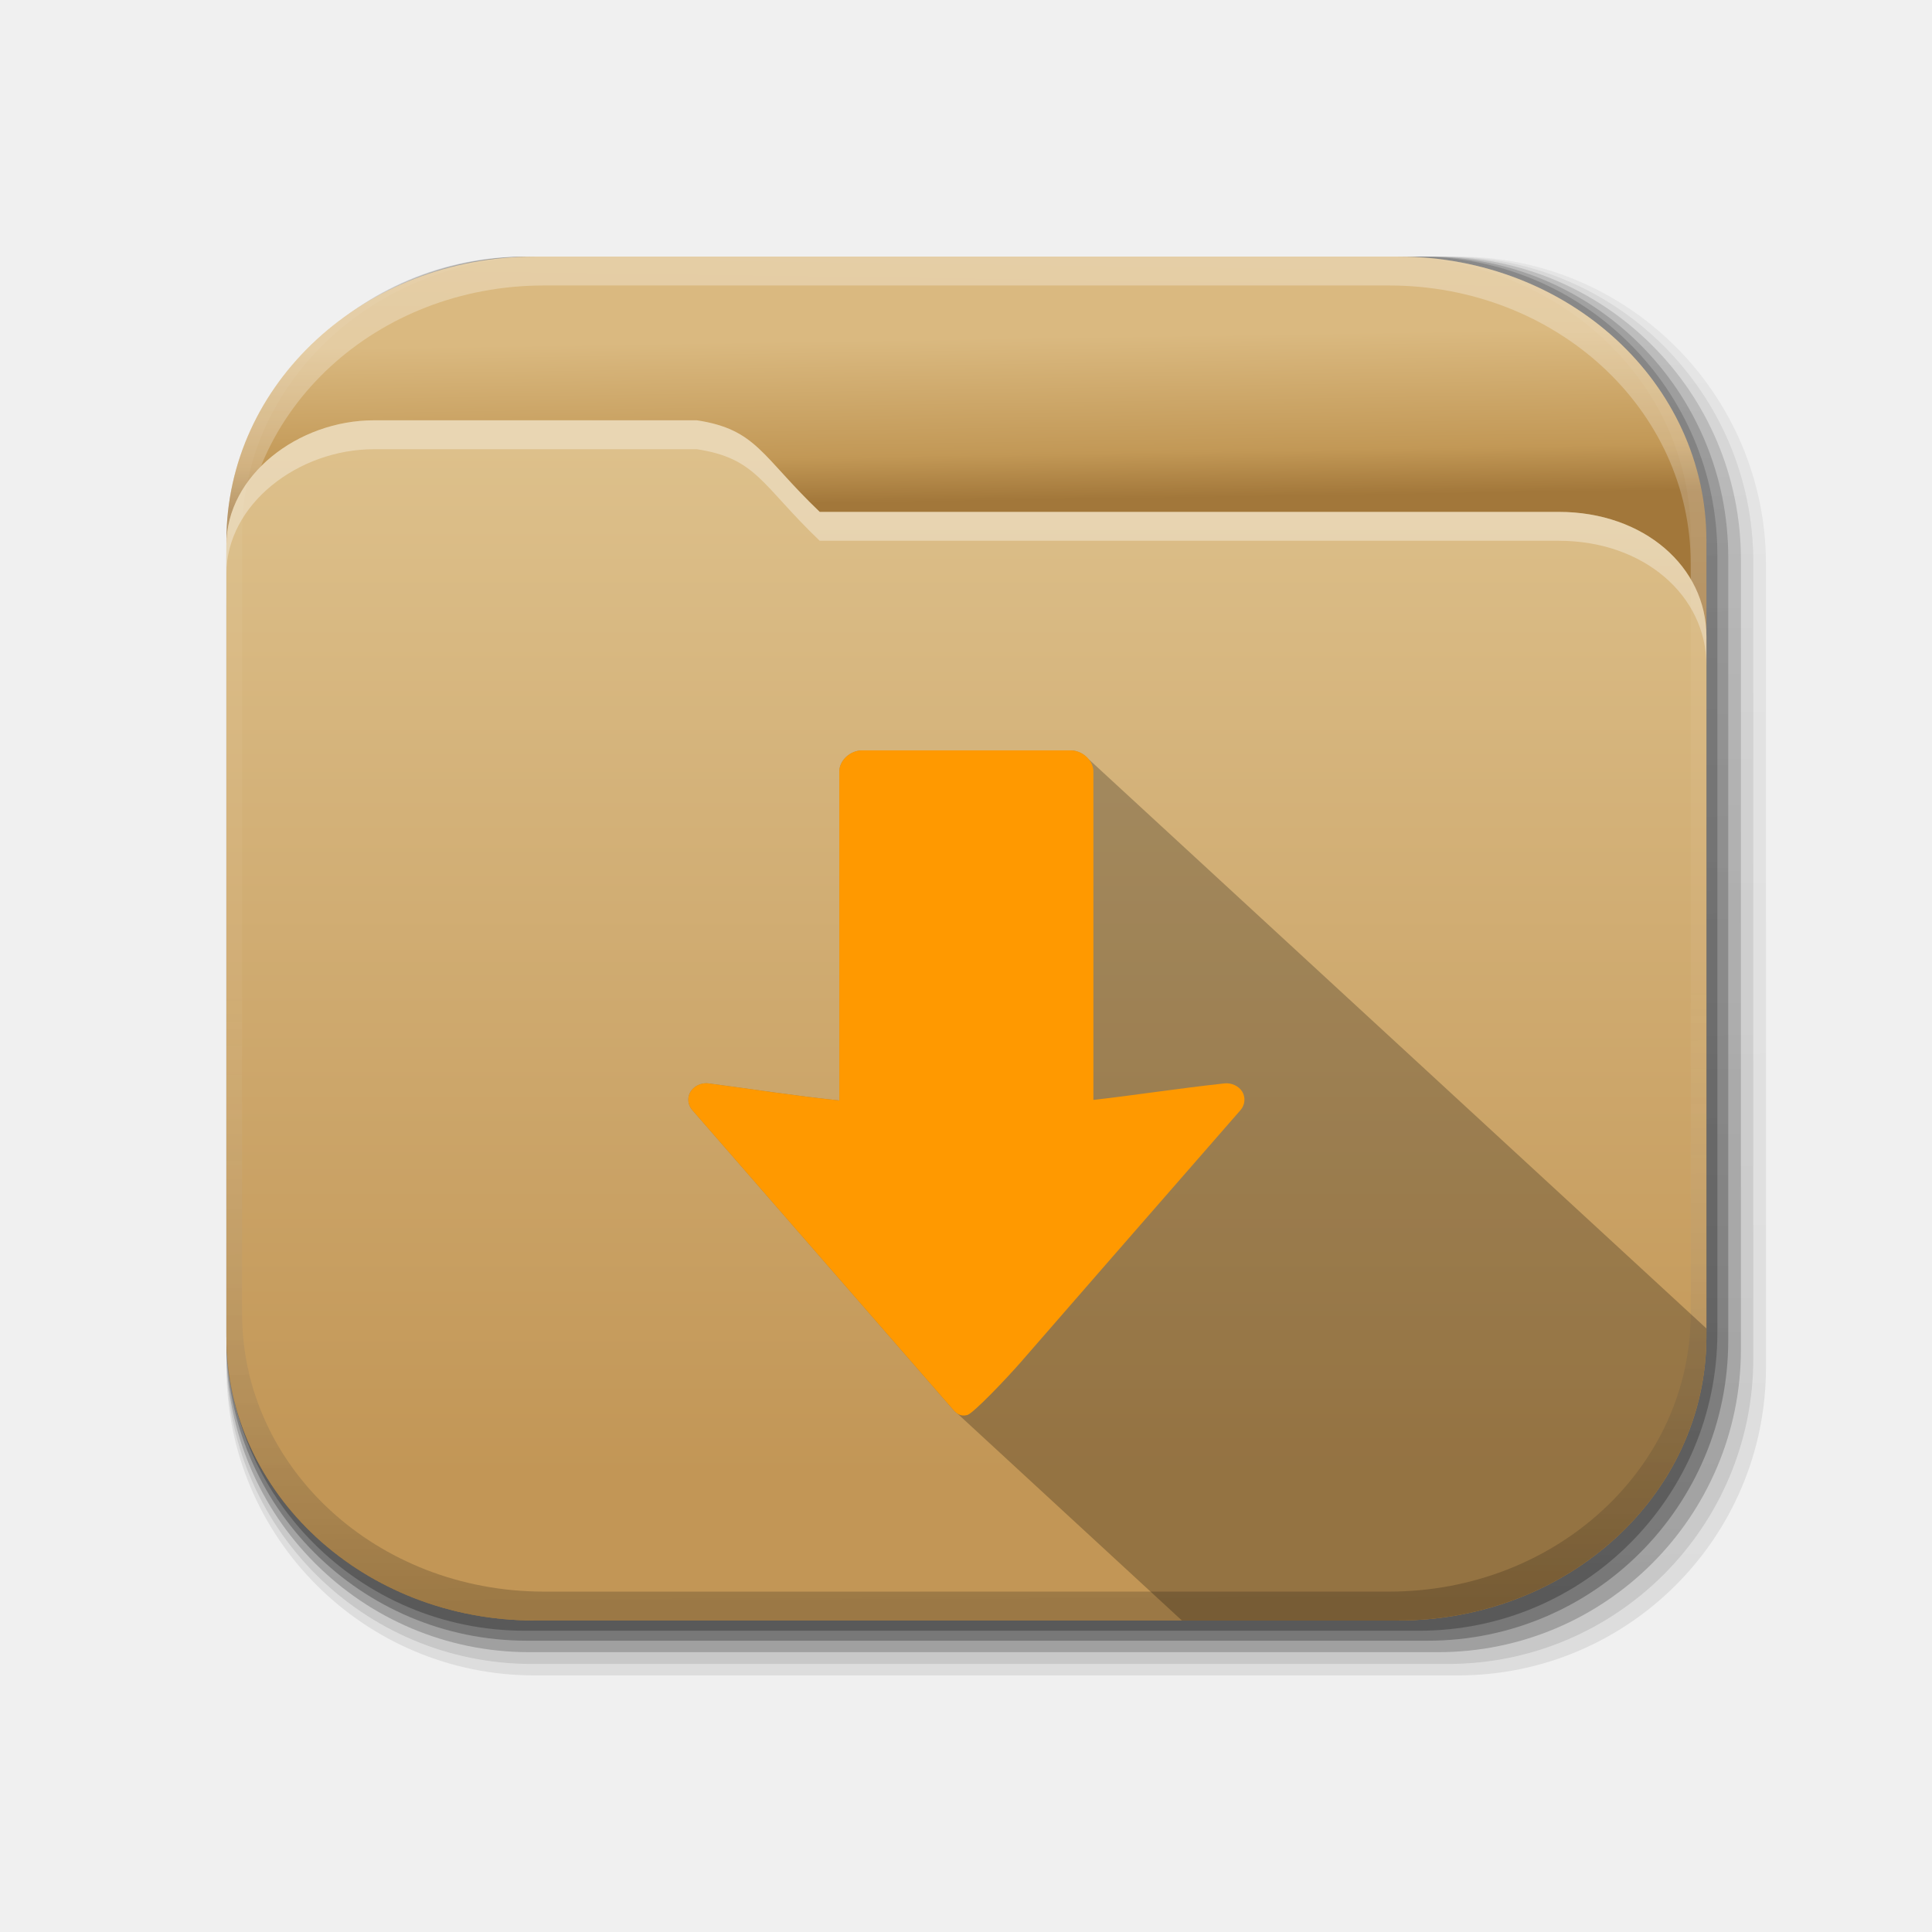
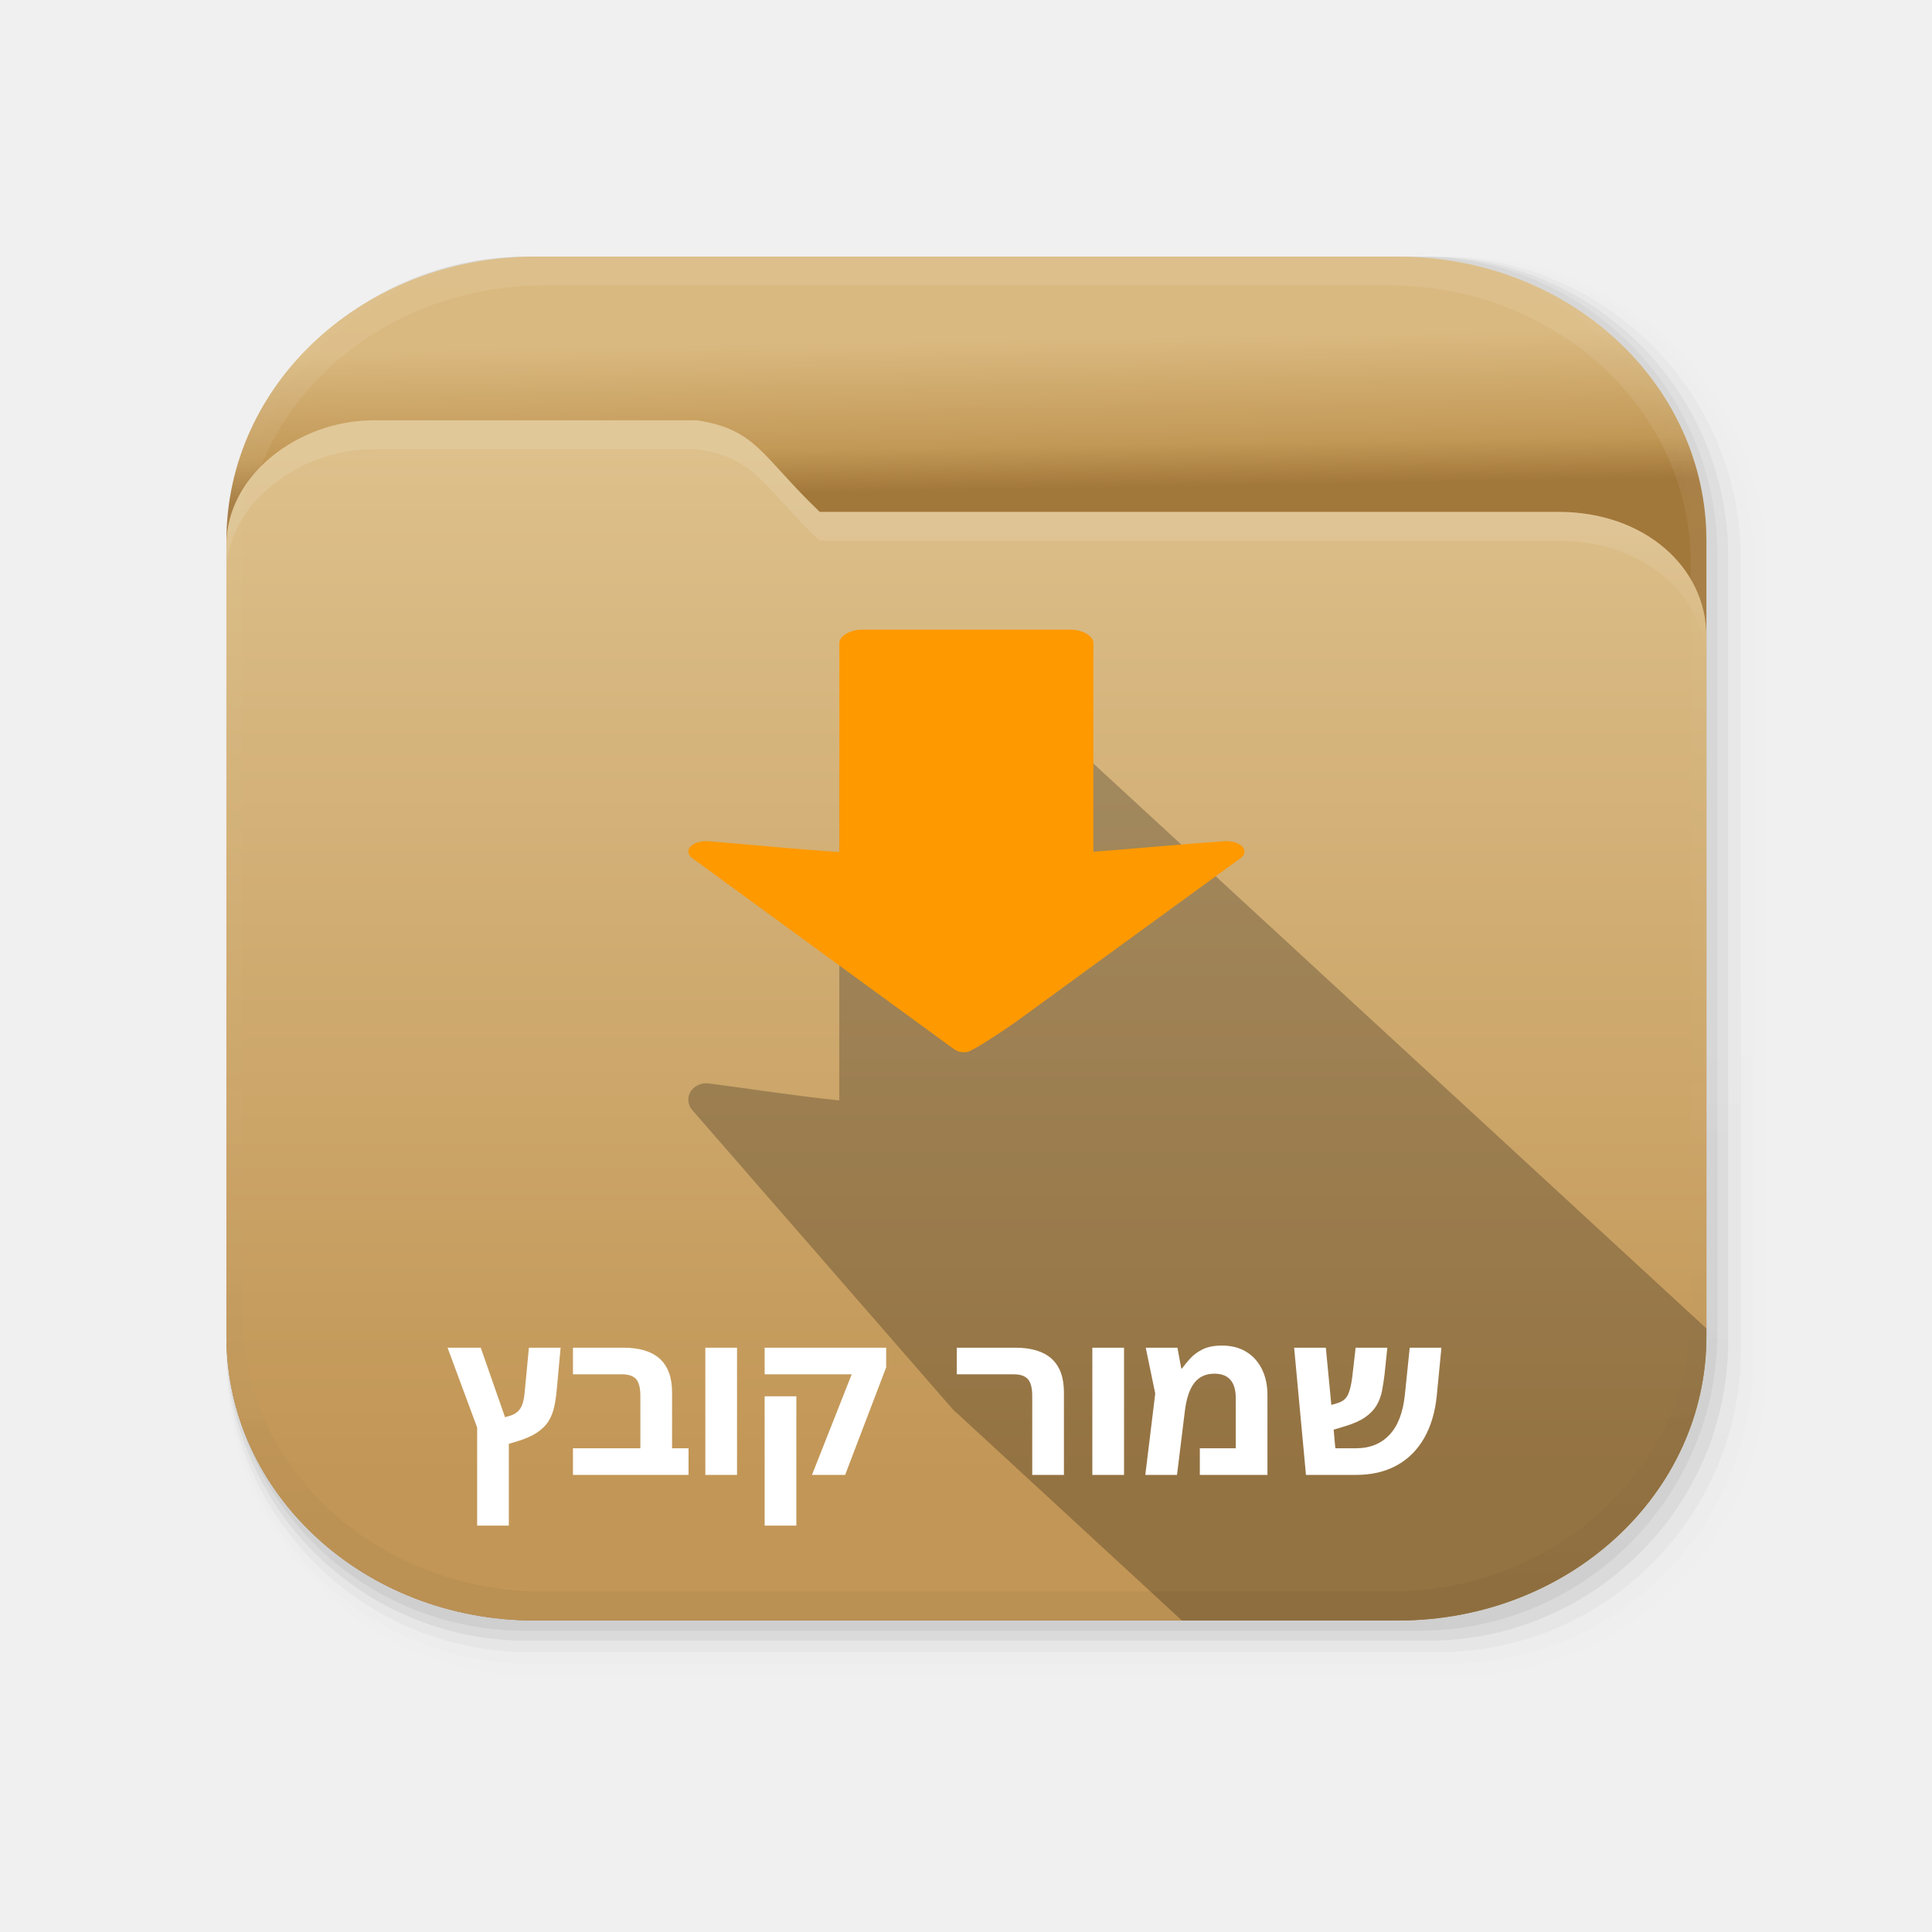
<svg xmlns="http://www.w3.org/2000/svg" style="isolation:isolate" viewBox="0 0 64 64" width="64pt" height="64pt">
  <defs>
-     <clipPath id="_clipPath_XBGoP7Rhw3PDntph6pFSedzjxUt9ENBu">
+     <clipPath id="_clipPath_vnghG0NYml9wVZ3XmYuZTJU3i9rwwfbT">
      <rect width="64" height="64" />
    </clipPath>
  </defs>
-   <g clip-path="url(#_clipPath_XBGoP7Rhw3PDntph6pFSedzjxUt9ENBu)">
-     <g />
-     <g>
-       <defs>
-         <linearGradient id="_lgradient_0" x1="0.373" y1="0.986" x2="0.361" y2="0.004">
-           <stop offset="0%" style="stop-color:#000000" />
-           <stop offset="100%" style="stop-color:rgba(0,0,0,0.588)" />
+   <g clip-path="url(#_clipPath_vnghG0NYml9wVZ3XmYuZTJU3i9rwwfbT)">
+     <clipPath id="_clipPath_LwJdgDM1ltYfbQ7WaNRXHiQoLG9OLRsB">
+       <rect x="0" y="0" width="64" height="64" transform="matrix(1,0,0,1,0,0)" fill="rgb(255,255,255)" />
+     </clipPath>
+     <g clip-path="url(#_clipPath_LwJdgDM1ltYfbQ7WaNRXHiQoLG9OLRsB)">
+       <g>
+         <g>
+           <g style="opacity:0.1;">
+             <g opacity="0.1">
+               <linearGradient id="_lgradient_24" x1="0" y1="0.5" x2="0.013" y2="1.5" gradientTransform="matrix(50.58,0,0,46.62,7.5,8.5)" gradientUnits="userSpaceOnUse">
+                 <stop offset="0.186%" stop-opacity="0.588" style="stop-color:rgb(0,0,0)" />
+                 <stop offset="98.447%" stop-opacity="1" style="stop-color:rgb(0,0,0)" />
+               </linearGradient>
+               <path d=" M 17.616 8.5 L 47.964 8.5 C 53.547 8.5 58.08 13.033 58.08 18.617 L 58.08 45.003 C 58.08 50.587 53.547 55.12 47.964 55.12 L 17.616 55.12 C 12.033 55.12 7.5 50.587 7.5 45.003 L 7.5 18.617 C 7.5 13.033 12.033 8.5 17.616 8.5 Z " fill="url(#_lgradient_24)" />
+             </g>
+           </g>
+           <g style="opacity:0.08;">
+             <g opacity="0.08">
+               <linearGradient id="_lgradient_25" x1="0" y1="0.5" x2="0.013" y2="1.5" gradientTransform="matrix(51,0,0,47,7.5,8.5)" gradientUnits="userSpaceOnUse">
+                 <stop offset="0.186%" stop-opacity="0.588" style="stop-color:rgb(0,0,0)" />
+                 <stop offset="98.447%" stop-opacity="1" style="stop-color:rgb(0,0,0)" />
+               </linearGradient>
+               <path d=" M 17.7 8.5 L 48.3 8.5 C 53.93 8.5 58.5 13.07 58.5 18.7 L 58.5 45.3 C 58.5 50.93 53.93 55.5 48.3 55.5 L 17.7 55.5 C 12.07 55.5 7.5 50.93 7.5 45.3 L 7.5 18.7 C 7.5 13.07 12.07 8.5 17.7 8.5 Z " fill="url(#_lgradient_25)" />
+             </g>
+           </g>
+           <g style="opacity:0.2;">
+             <g opacity="0.2">
+               <linearGradient id="_lgradient_26" x1="0" y1="0.5" x2="0.013" y2="1.5" gradientTransform="matrix(50.17,0,0,46.23,7.5,8.5)" gradientUnits="userSpaceOnUse">
+                 <stop offset="0.186%" stop-opacity="0.588" style="stop-color:rgb(0,0,0)" />
+                 <stop offset="98.447%" stop-opacity="1" style="stop-color:rgb(0,0,0)" />
+               </linearGradient>
+               <path d=" M 17.534 8.5 L 47.636 8.5 C 53.174 8.5 57.67 12.996 57.67 18.533 L 57.67 44.697 C 57.67 50.234 53.174 54.73 47.636 54.73 L 17.534 54.73 C 11.996 54.73 7.5 50.234 7.5 44.697 L 7.5 18.533 C 7.5 12.996 11.996 8.5 17.534 8.5 Z " fill="url(#_lgradient_26)" />
+             </g>
+           </g>
+           <g style="opacity:0.25;">
+             <g opacity="0.25">
+               <linearGradient id="_lgradient_27" x1="0" y1="0.5" x2="0.013" y2="1.5" gradientTransform="matrix(49.75,0,0,45.85,7.5,8.5)" gradientUnits="userSpaceOnUse">
+                 <stop offset="0.186%" stop-opacity="0.588" style="stop-color:rgb(0,0,0)" />
+                 <stop offset="98.447%" stop-opacity="1" style="stop-color:rgb(0,0,0)" />
+               </linearGradient>
+               <path d=" M 17.45 8.5 L 47.3 8.5 C 52.792 8.5 57.25 12.959 57.25 18.45 L 57.25 44.4 C 57.25 49.891 52.792 54.35 47.3 54.35 L 17.45 54.35 C 11.958 54.35 7.5 49.891 7.5 44.4 L 7.5 18.45 C 7.5 12.959 11.958 8.5 17.45 8.5 Z " fill="url(#_lgradient_27)" />
+             </g>
+           </g>
+           <g style="opacity:0.25;">
+             <g opacity="0.25">
+               <linearGradient id="_lgradient_28" x1="0" y1="0.5" x2="0.013" y2="1.5" gradientTransform="matrix(49.39,0,0,45.52,7.5,8.5)" gradientUnits="userSpaceOnUse">
+                 <stop offset="0.186%" stop-opacity="0.588" style="stop-color:rgb(0,0,0)" />
+                 <stop offset="98.447%" stop-opacity="1" style="stop-color:rgb(0,0,0)" />
+               </linearGradient>
+               <path d=" M 17.378 8.5 L 47.012 8.5 C 52.464 8.5 56.89 12.926 56.89 18.379 L 56.89 44.141 C 56.89 49.594 52.464 54.02 47.012 54.02 L 17.378 54.02 C 11.926 54.02 7.5 49.594 7.5 44.141 L 7.5 18.379 C 7.5 12.926 11.926 8.5 17.378 8.5 Z " fill="url(#_lgradient_28)" />
+             </g>
+           </g>
+         </g>
+         <linearGradient id="_lgradient_29" x1="1.295" y1="0.048" x2="1.297" y2="0.158" gradientTransform="matrix(49.027,0,0,45.181,7.5,8.5)" gradientUnits="userSpaceOnUse">
+           <stop offset="0%" stop-opacity="1" style="stop-color:rgb(218,185,128)" />
+           <stop offset="71.692%" stop-opacity="1" style="stop-color:rgb(194,152,86)" />
+           <stop offset="100%" stop-opacity="1" style="stop-color:rgb(162,119,58)" />
        </linearGradient>
-         <linearGradient id="_lgradient_1" x1="0.373" y1="0.986" x2="0.361" y2="0.004">
-           <stop offset="0%" style="stop-color:#000000" />
-           <stop offset="100%" style="stop-color:rgba(0,0,0,0.588)" />
+         <path d=" M 17.715 8.5 C 12.056 8.5 7.5 12.699 7.5 17.914 L 7.5 20.121 L 7.5 44.268 C 7.5 49.482 12.056 53.681 17.715 53.681 L 46.312 53.681 C 51.97 53.681 56.527 49.482 56.527 44.268 L 56.527 20.121 L 56.527 17.914 C 56.527 12.699 51.97 8.5 46.312 8.5 L 17.715 8.5 Z " fill="url(#_lgradient_29)" />
+         <g style="opacity:0.3;">
+           <g opacity="0.3">
+             <linearGradient id="_lgradient_30" x1="0.466" y1="0.003" x2="0.456" y2="0.613" gradientTransform="matrix(49.027,0,0,45.181,7.5,8.5)" gradientUnits="userSpaceOnUse">
+               <stop offset="0%" stop-opacity="1" style="stop-color:rgb(255,255,255)" />
+               <stop offset="100%" stop-opacity="0" style="stop-color:rgb(255,255,255)" />
+             </linearGradient>
+             <path d=" M 17.712 8.5 C 12.053 8.5 7.5 12.696 7.5 17.911 L 7.5 44.268 C 7.5 49.482 12.053 53.681 17.712 53.681 L 18.017 53.681 C 12.478 53.681 8.019 49.572 8.019 44.468 L 8.019 18.671 C 8.019 13.566 12.478 9.457 18.017 9.457 L 46.01 9.457 C 51.548 9.457 56.007 13.566 56.007 18.671 L 56.007 44.468 C 56.007 49.572 51.548 53.681 46.01 53.681 L 46.312 53.681 C 51.97 53.681 56.527 49.482 56.527 44.268 L 56.527 17.911 C 56.527 12.696 51.97 8.5 46.312 8.5 L 17.712 8.5 L 17.712 8.5 Z " fill="url(#_lgradient_30)" />
+           </g>
+         </g>
+         <linearGradient id="_lgradient_31" x1="1.571" y1="0.877" x2="1.571" y2="0.026" gradientTransform="matrix(49.027,0,0,39.758,7.5,13.923)" gradientUnits="userSpaceOnUse">
+           <stop offset="0%" stop-opacity="1" style="stop-color:rgb(194,150,86)" />
+           <stop offset="100%" stop-opacity="1" style="stop-color:rgb(221,192,139)" />
        </linearGradient>
-       </defs>
-       <g style="mix-blend-mode:normal;" opacity="0.1">
-         <path d="M 17.616 8.5 L 47.964 8.5 C 53.547 8.5 58.08 13.033 58.08 18.617 L 58.08 45.003 C 58.08 50.587 53.547 55.12 47.964 55.12 L 17.616 55.12 C 12.033 55.12 7.5 50.587 7.5 45.003 L 7.5 18.617 C 7.5 13.033 12.033 8.5 17.616 8.5 Z" style="stroke:none;fill:url(#_lgradient_1);stroke-miterlimit:10;" />
-       </g>
-       <defs>
-         <linearGradient id="_lgradient_2" x1="0.373" y1="0.986" x2="0.361" y2="0.004">
-           <stop offset="0%" style="stop-color:#000000" />
-           <stop offset="100%" style="stop-color:rgba(0,0,0,0.588)" />
+         <path d=" M 12.388 13.923 C 9.874 13.923 7.5 15.75 7.5 18.048 L 7.5 29.14 L 7.5 31.144 L 7.5 40.352 L 7.5 44.268 C 7.5 49.482 12.056 53.681 17.715 53.681 L 46.312 53.681 C 51.97 53.681 56.527 49.482 56.527 44.268 L 56.527 40.352 L 56.527 31.144 L 56.527 29.14 L 56.527 21.082 C 56.527 18.783 54.464 16.957 51.638 16.957 L 27.154 16.957 C 25.22 15.107 25.066 14.226 23.084 13.923 L 12.388 13.923 Z " fill="url(#_lgradient_31)" />
+         <g style="opacity:0.2;">
+           <g opacity="0.2">
+             <linearGradient id="_lgradient_32" x1="0.45" y1="0.987" x2="0.448" y2="0.574" gradientTransform="matrix(49.027,0,0,45.181,7.5,8.5)" gradientUnits="userSpaceOnUse">
+               <stop offset="0%" stop-opacity="1" style="stop-color:rgb(0,0,0)" />
+               <stop offset="100%" stop-opacity="0.2" style="stop-color:rgb(255,255,255)" />
+             </linearGradient>
+             <path d=" M 17.712 53.681 C 12.053 53.681 7.5 49.485 7.5 44.27 L 7.5 17.914 C 7.5 12.699 12.053 8.5 17.712 8.5 L 18.017 8.5 C 12.478 8.5 8.019 12.609 8.019 17.713 L 8.019 43.511 C 8.019 48.615 12.478 52.724 18.017 52.724 L 46.01 52.724 C 51.548 52.724 56.007 48.615 56.007 43.511 L 56.007 17.713 C 56.007 12.609 51.548 8.5 46.01 8.5 L 46.312 8.5 C 51.97 8.5 56.527 12.699 56.527 17.914 L 56.527 44.27 C 56.527 49.485 51.97 53.681 46.312 53.681 L 17.712 53.681 L 17.712 53.681 Z " fill="url(#_lgradient_32)" />
+           </g>
+         </g>
+         <clipPath id="_clipPath_FILtKsEldx32vKBLXHdDUELsaMH6IYsP">
+           <path d=" M 664.877 119.55 L 1073.883 119.55 C 1091.267 119.55 1105.38 133.663 1105.38 151.047 L 1105.38 441.163 C 1105.38 458.547 1091.267 472.66 1073.883 472.66 L 664.877 472.66 C 647.493 472.66 633.38 458.547 633.38 441.163 L 633.38 151.047 C 633.38 133.663 647.493 119.55 664.877 119.55 Z " fill="rgb(255,255,255)" />
+         </clipPath>
+         <g clip-path="url(#_clipPath_FILtKsEldx32vKBLXHdDUELsaMH6IYsP)">
+           <g>
+             <g style="opacity:0.15;" filter="url(#3uyy2ZWraOs0PZo2xuqbYrNWN09zrzqF)">
+               <g opacity="0.15">
+                 <linearGradient id="_lgradient_33" x1="0.5" y1="0.007" x2="0.5" y2="1" gradientTransform="matrix(7.48,0,0,6.838,598.734,30.303)" gradientUnits="userSpaceOnUse">
+                   <stop offset="0%" stop-opacity="1" style="stop-color:rgb(255,255,255)" />
+                   <stop offset="100%" stop-opacity="0" style="stop-color:rgb(255,255,255)" />
+                 </linearGradient>
+                 <path d=" M 599.277 30.303 C 598.993 30.304 598.735 30.604 598.734 30.934 L 598.734 36.51 C 598.735 36.841 598.993 37.141 599.277 37.141 L 605.672 37.141 C 605.956 37.141 606.214 36.841 606.214 36.51 L 606.214 30.934 C 606.214 30.604 605.956 30.304 605.672 30.303 L 599.277 30.303 Z " fill="url(#_lgradient_33)" />
+               </g>
+             </g>
+             <defs>
+               <filter id="3uyy2ZWraOs0PZo2xuqbYrNWN09zrzqF" x="-200%" y="-200%" width="400%" height="400%" filterUnits="objectBoundingBox" color-interpolation-filters="sRGB">
+                 <feGaussianBlur stdDeviation="0.953" />
+               </filter>
+             </defs>
+           </g>
+         </g>
+         <g style="opacity:0.35;">
+           <g opacity="0.35">
+             <linearGradient id="_lgradient_34" x1="0.156" y1="0.428" x2="0.156" y2="0.946" gradientTransform="matrix(49.027,0,0,8.116,7.5,13.923)" gradientUnits="userSpaceOnUse">
+               <stop offset="0%" stop-opacity="1" style="stop-color:rgb(255,255,255)" />
+               <stop offset="100%" stop-opacity="0" style="stop-color:rgb(255,255,255)" />
+             </linearGradient>
+             <path d=" M 12.388 13.923 C 9.874 13.923 7.5 15.75 7.5 18.048 L 7.5 19.006 C 7.5 16.707 9.874 14.881 12.388 14.881 L 23.084 14.881 C 25.066 15.183 25.22 16.064 27.154 17.914 L 51.638 17.914 C 54.464 17.914 56.527 19.74 56.527 22.039 L 56.527 21.082 C 56.527 18.783 54.464 16.957 51.638 16.957 L 27.154 16.957 C 25.22 15.107 25.066 14.226 23.084 13.923 L 12.388 13.923 Z " fill="url(#_lgradient_34)" />
+           </g>
+         </g>
+         <linearGradient id="_lgradient_35" x1="1.571" y1="0.862" x2="1.571" y2="-0.086" gradientTransform="matrix(472,0,0,372.25,588,119.75)" gradientUnits="userSpaceOnUse">
+           <stop offset="0%" stop-opacity="1" style="stop-color:rgb(194,150,86)" />
+           <stop offset="100%" stop-opacity="1" style="stop-color:rgb(221,192,139)" />
        </linearGradient>
-         <linearGradient id="_lgradient_3" x1="0.373" y1="0.986" x2="0.361" y2="0.004">
-           <stop offset="0%" style="stop-color:#000000" />
-           <stop offset="100%" style="stop-color:rgba(0,0,0,0.588)" />
-         </linearGradient>
-       </defs>
-       <g style="mix-blend-mode:normal;" opacity="0.08">
-         <path d="M 17.7 8.5 L 48.3 8.5 C 53.93 8.5 58.5 13.07 58.5 18.7 L 58.5 45.3 C 58.5 50.93 53.93 55.5 48.3 55.5 L 17.7 55.5 C 12.07 55.5 7.5 50.93 7.5 45.3 L 7.5 18.7 C 7.5 13.07 12.07 8.5 17.7 8.5 Z" style="stroke:none;fill:url(#_lgradient_3);stroke-miterlimit:10;" />
-       </g>
-       <defs>
-         <linearGradient id="_lgradient_4" x1="0.373" y1="0.986" x2="0.361" y2="0.004">
-           <stop offset="0%" style="stop-color:#000000" />
-           <stop offset="100%" style="stop-color:rgba(0,0,0,0.588)" />
-         </linearGradient>
-         <linearGradient id="_lgradient_5" x1="0.373" y1="0.986" x2="0.361" y2="0.004">
-           <stop offset="0%" style="stop-color:#000000" />
-           <stop offset="100%" style="stop-color:rgba(0,0,0,0.588)" />
-         </linearGradient>
-       </defs>
-       <g style="mix-blend-mode:normal;" opacity="0.2">
-         <path d="M 17.534 8.5 L 47.636 8.5 C 53.174 8.5 57.67 12.996 57.67 18.533 L 57.67 44.697 C 57.67 50.234 53.174 54.73 47.636 54.73 L 17.534 54.73 C 11.996 54.73 7.5 50.234 7.5 44.697 L 7.5 18.533 C 7.5 12.996 11.996 8.5 17.534 8.5 Z" style="stroke:none;fill:url(#_lgradient_5);stroke-miterlimit:10;" />
-       </g>
-       <defs>
-         <linearGradient id="_lgradient_6" x1="0.373" y1="0.986" x2="0.361" y2="0.004">
-           <stop offset="0%" style="stop-color:#000000" />
-           <stop offset="100%" style="stop-color:rgba(0,0,0,0.588)" />
-         </linearGradient>
-         <linearGradient id="_lgradient_7" x1="0.373" y1="0.986" x2="0.361" y2="0.004">
-           <stop offset="0%" style="stop-color:#000000" />
-           <stop offset="100%" style="stop-color:rgba(0,0,0,0.588)" />
-         </linearGradient>
-       </defs>
-       <g style="mix-blend-mode:normal;" opacity="0.25">
-         <path d="M 17.45 8.5 L 47.3 8.5 C 52.792 8.5 57.25 12.959 57.25 18.45 L 57.25 44.4 C 57.25 49.891 52.792 54.35 47.3 54.35 L 17.45 54.35 C 11.958 54.35 7.5 49.891 7.5 44.4 L 7.5 18.45 C 7.5 12.959 11.958 8.5 17.45 8.5 Z" style="stroke:none;fill:url(#_lgradient_7);stroke-miterlimit:10;" />
-       </g>
-       <defs>
-         <linearGradient id="_lgradient_8" x1="0.373" y1="0.986" x2="0.361" y2="0.004">
-           <stop offset="0%" style="stop-color:#000000" />
-           <stop offset="100%" style="stop-color:rgba(0,0,0,0.588)" />
-         </linearGradient>
-         <linearGradient id="_lgradient_9" x1="0.373" y1="0.986" x2="0.361" y2="0.004">
-           <stop offset="0%" style="stop-color:#000000" />
-           <stop offset="100%" style="stop-color:rgba(0,0,0,0.588)" />
-         </linearGradient>
-       </defs>
-       <g style="mix-blend-mode:normal;" opacity="0.25">
-         <path d="M 17.378 8.5 L 47.012 8.5 C 52.464 8.5 56.89 12.926 56.89 18.379 L 56.89 44.141 C 56.89 49.594 52.464 54.02 47.012 54.02 L 17.378 54.02 C 11.926 54.02 7.5 49.594 7.5 44.141 L 7.5 18.379 C 7.5 12.926 11.926 8.5 17.378 8.5 Z" style="stroke:none;fill:url(#_lgradient_9);stroke-miterlimit:10;" />
+         <path d=" M 588 119.75 L 588 235.625 L 588 256.563 L 588 352.75 L 588 393.656 C 588 448.133 631.867 492 686.344 492 L 961.656 492 C 1016.133 492 1060 448.133 1060 393.656 L 1060 352.75 L 1060 256.563 L 1060 235.625 L 1060 151.438 C 1060 127.422 1040.141 119.75 1012.938 119.75 L 777.219 119.75 L 588 119.75 Z " fill="url(#_lgradient_35)" />
+         <path d=" M 28.563 24.857 C 28.165 24.856 27.803 25.19 27.803 25.557 L 27.803 36.454 C 26.287 36.296 24.926 36.078 23.47 35.889 C 23.431 35.884 23.392 35.883 23.353 35.886 C 23.139 35.898 22.937 36.028 22.85 36.209 C 22.763 36.39 22.794 36.613 22.928 36.768 L 31.549 46.67 C 31.601 46.729 31.654 46.784 31.715 46.825 L 39.151 53.681 L 46.312 53.681 C 51.97 53.681 56.527 49.482 56.527 44.268 L 56.527 44.007 L 36.058 25.144 C 35.915 24.974 35.695 24.856 35.46 24.857 L 28.563 24.857 Z " fill="rgb(0,0,0)" fill-opacity="0.235" />
+         <path d=" M 28.563 20.857 C 28.165 20.856 27.803 21.069 27.804 21.302 L 27.804 28.225 C 26.287 28.125 24.926 27.986 23.47 27.866 C 23.432 27.863 23.392 27.863 23.353 27.864 C 23.139 27.872 22.938 27.955 22.851 28.069 C 22.764 28.184 22.795 28.326 22.928 28.425 L 31.549 34.716 C 31.674 34.807 31.805 34.888 32.046 34.845 C 32.25 34.807 33.351 34.072 33.815 33.733 C 34.623 33.144 35.7 32.357 36.779 31.571 C 38.936 29.998 41.096 28.427 41.096 28.427 C 41.242 28.321 41.266 28.161 41.152 28.042 C 41.039 27.922 40.795 27.85 40.563 27.866 C 38.904 27.982 37.601 28.115 36.22 28.214 L 36.22 21.302 C 36.221 21.069 35.859 20.856 35.461 20.857 L 28.563 20.857 L 28.563 20.857 Z " fill="rgb(255,153,0)" />
      </g>
    </g>
-     <linearGradient id="_lgradient_10" x1="1.295" y1="0.048" x2="1.297" y2="0.167" gradientTransform="matrix(49.027,0,0,45.181,7.5,8.5)" gradientUnits="userSpaceOnUse">
-       <stop offset="0%" stop-opacity="1" style="stop-color:rgb(218,185,128)" />
-       <stop offset="71.692%" stop-opacity="1" style="stop-color:rgb(194,152,86)" />
-       <stop offset="100%" stop-opacity="1" style="stop-color:rgb(162,119,58)" />
-     </linearGradient>
-     <path d=" M 17.715 8.5 C 12.056 8.5 7.5 12.699 7.5 17.914 L 7.5 20.121 L 7.5 44.268 C 7.5 49.482 12.056 53.681 17.715 53.681 L 46.312 53.681 C 51.97 53.681 56.527 49.482 56.527 44.268 L 56.527 20.121 L 56.527 17.914 C 56.527 12.699 51.97 8.5 46.312 8.5 L 17.715 8.5 Z " fill="url(#_lgradient_10)" />
-     <g />
-     <g opacity="0.3">
-       <linearGradient id="_lgradient_11" x1="0.466" y1="0.003" x2="0.456" y2="0.664" gradientTransform="matrix(49.027,0,0,45.181,7.5,8.5)" gradientUnits="userSpaceOnUse">
-         <stop offset="0%" stop-opacity="1" style="stop-color:rgb(255,255,255)" />
-         <stop offset="100%" stop-opacity="0" style="stop-color:rgb(255,255,255)" />
-       </linearGradient>
-       <path d=" M 17.712 8.5 C 12.053 8.5 7.5 12.696 7.5 17.911 L 7.5 44.268 C 7.5 49.482 12.053 53.681 17.712 53.681 L 18.017 53.681 C 12.478 53.681 8.019 49.572 8.019 44.468 L 8.019 18.671 C 8.019 13.566 12.478 9.457 18.017 9.457 L 46.01 9.457 C 51.548 9.457 56.007 13.566 56.007 18.671 L 56.007 44.468 C 56.007 49.572 51.548 53.681 46.01 53.681 L 46.312 53.681 C 51.97 53.681 56.527 49.482 56.527 44.268 L 56.527 17.911 C 56.527 12.696 51.97 8.5 46.312 8.5 L 17.712 8.5 L 17.712 8.5 Z " fill="url(#_lgradient_11)" />
-     </g>
-     <linearGradient id="_lgradient_12" x1="1.571" y1="0.877" x2="1.571" y2="0.026" gradientTransform="matrix(49.027,0,0,39.758,7.5,13.923)" gradientUnits="userSpaceOnUse">
-       <stop offset="0%" stop-opacity="1" style="stop-color:rgb(194,150,86)" />
-       <stop offset="100%" stop-opacity="1" style="stop-color:rgb(221,192,139)" />
-     </linearGradient>
-     <path d=" M 12.388 13.923 C 9.874 13.923 7.5 15.75 7.5 18.048 L 7.5 29.14 L 7.5 31.144 L 7.5 40.352 L 7.5 44.268 C 7.5 49.482 12.056 53.681 17.715 53.681 L 46.312 53.681 C 51.97 53.681 56.527 49.482 56.527 44.268 L 56.527 40.352 L 56.527 31.144 L 56.527 29.14 L 56.527 21.082 C 56.527 18.783 54.464 16.957 51.638 16.957 L 27.154 16.957 C 25.22 15.107 25.066 14.226 23.084 13.923 L 12.388 13.923 Z " fill="url(#_lgradient_12)" />
-     <g opacity="0.2">
-       <linearGradient id="_lgradient_13" x1="0.45" y1="0.987" x2="0.448" y2="0.539" gradientTransform="matrix(49.027,0,0,45.181,7.5,8.5)" gradientUnits="userSpaceOnUse">
-         <stop offset="0%" stop-opacity="1" style="stop-color:rgb(0,0,0)" />
-         <stop offset="100%" stop-opacity="0.2" style="stop-color:rgb(255,255,255)" />
-       </linearGradient>
-       <path d=" M 17.712 53.681 C 12.053 53.681 7.5 49.485 7.5 44.27 L 7.5 17.914 C 7.5 12.699 12.053 8.5 17.712 8.5 L 18.017 8.5 C 12.478 8.5 8.019 12.609 8.019 17.713 L 8.019 43.511 C 8.019 48.615 12.478 52.724 18.017 52.724 L 46.01 52.724 C 51.548 52.724 56.007 48.615 56.007 43.511 L 56.007 17.713 C 56.007 12.609 51.548 8.5 46.01 8.5 L 46.312 8.5 C 51.97 8.5 56.527 12.699 56.527 17.914 L 56.527 44.27 C 56.527 49.485 51.97 53.681 46.312 53.681 L 17.712 53.681 L 17.712 53.681 Z " fill="url(#_lgradient_13)" />
-     </g>
-     <clipPath id="_clipPath_5y8MTKnCYUEIZyivemcoc7NlAsC7UqAq">
-       <path d="M 664.877 119.55 L 1073.883 119.55 C 1091.267 119.55 1105.38 133.663 1105.38 151.047 L 1105.38 441.163 C 1105.38 458.547 1091.267 472.66 1073.883 472.66 L 664.877 472.66 C 647.493 472.66 633.38 458.547 633.38 441.163 L 633.38 151.047 C 633.38 133.663 647.493 119.55 664.877 119.55 Z" style="stroke:none;fill:#FFFFFF;stroke-miterlimit:10;" />
-     </clipPath>
-     <g clip-path="url(#_clipPath_5y8MTKnCYUEIZyivemcoc7NlAsC7UqAq)">
-       <defs>
-         <filter id="YrafzGWOU02CoPNth0eF8PmP2oMcxCTG" x="-200%" y="-200%" width="400%" height="400%" filterUnits="objectBoundingBox" color-interpolation-filters="sRGB">
-           <feGaussianBlur stdDeviation="0.953" />
-         </filter>
-       </defs>
-       <g opacity="0.15" filter="url(#YrafzGWOU02CoPNth0eF8PmP2oMcxCTG)">
-         <linearGradient id="_lgradient_14" x1="0.5" y1="0.007" x2="0.5" y2="1" gradientTransform="matrix(7.48,0,0,6.838,598.734,30.303)" gradientUnits="userSpaceOnUse">
-           <stop offset="0%" stop-opacity="1" style="stop-color:rgb(255,255,255)" />
-           <stop offset="100%" stop-opacity="0" style="stop-color:rgb(255,255,255)" />
-         </linearGradient>
-         <path d=" M 599.277 30.303 C 598.993 30.304 598.735 30.604 598.734 30.934 L 598.734 36.51 C 598.735 36.841 598.993 37.141 599.277 37.141 L 605.672 37.141 C 605.956 37.141 606.214 36.841 606.214 36.51 L 606.214 30.934 C 606.214 30.604 605.956 30.304 605.672 30.303 L 599.277 30.303 Z " fill="url(#_lgradient_14)" />
-       </g>
-     </g>
-     <g opacity="0.35">
-       <linearGradient id="_lgradient_15" x1="0.156" y1="0.428" x2="0.156" y2="3.783" gradientTransform="matrix(49.027,0,0,8.116,7.5,13.923)" gradientUnits="userSpaceOnUse">
-         <stop offset="0%" stop-opacity="1" style="stop-color:rgb(255,255,255)" />
-         <stop offset="100%" stop-opacity="0" style="stop-color:rgb(255,255,255)" />
-       </linearGradient>
-       <path d=" M 12.388 13.923 C 9.874 13.923 7.5 15.75 7.5 18.048 L 7.5 19.006 C 7.5 16.707 9.874 14.881 12.388 14.881 L 23.084 14.881 C 25.066 15.183 25.22 16.064 27.154 17.914 L 51.638 17.914 C 54.464 17.914 56.527 19.74 56.527 22.039 L 56.527 21.082 C 56.527 18.783 54.464 16.957 51.638 16.957 L 27.154 16.957 C 25.22 15.107 25.066 14.226 23.084 13.923 L 12.388 13.923 Z " fill="url(#_lgradient_15)" />
-     </g>
-     <linearGradient id="_lgradient_16" x1="1.571" y1="0.862" x2="1.571" y2="-0.086" gradientTransform="matrix(472,0,0,372.25,588,119.75)" gradientUnits="userSpaceOnUse">
-       <stop offset="0%" stop-opacity="1" style="stop-color:rgb(194,150,86)" />
-       <stop offset="100%" stop-opacity="1" style="stop-color:rgb(221,192,139)" />
-     </linearGradient>
-     <path d=" M 588 119.75 L 588 235.625 L 588 256.563 L 588 352.75 L 588 393.656 C 588 448.133 631.867 492 686.344 492 L 961.656 492 C 1016.133 492 1060 448.133 1060 393.656 L 1060 352.75 L 1060 256.563 L 1060 235.625 L 1060 151.438 C 1060 127.422 1040.141 119.75 1012.938 119.75 L 777.219 119.75 L 588 119.75 Z " fill="url(#_lgradient_16)" />
-     <path d=" M 28.563 24.857 C 28.165 24.856 27.803 25.19 27.803 25.557 L 27.803 36.454 C 26.287 36.296 24.926 36.078 23.47 35.889 C 23.431 35.884 23.392 35.883 23.353 35.886 C 23.139 35.898 22.937 36.028 22.85 36.209 C 22.763 36.39 22.794 36.613 22.928 36.768 L 31.549 46.67 C 31.601 46.729 31.654 46.784 31.715 46.825 L 39.151 53.681 L 46.312 53.681 C 51.97 53.681 56.527 49.482 56.527 44.268 L 56.527 44.007 L 36.058 25.144 C 35.915 24.974 35.695 24.856 35.46 24.857 L 28.563 24.857 Z " fill="rgb(0,0,0)" fill-opacity="0.235" />
-     <path d=" M 28.563 24.857 C 28.165 24.856 27.803 25.19 27.804 25.557 L 27.804 36.454 C 26.287 36.296 24.926 36.078 23.47 35.889 C 23.432 35.884 23.392 35.883 23.353 35.886 C 23.139 35.898 22.938 36.028 22.851 36.208 C 22.764 36.389 22.795 36.613 22.928 36.768 L 31.549 46.67 C 31.674 46.813 31.805 46.94 32.046 46.873 C 32.25 46.812 33.351 45.656 33.815 45.123 C 34.623 44.195 35.7 42.956 36.779 41.719 C 38.936 39.244 41.096 36.771 41.096 36.771 C 41.242 36.604 41.266 36.353 41.152 36.165 C 41.039 35.977 40.795 35.863 40.563 35.889 C 38.904 36.071 37.601 36.28 36.22 36.436 L 36.22 25.557 C 36.221 25.19 35.859 24.856 35.461 24.857 L 28.563 24.857 L 28.563 24.857 Z " fill="rgb(255,153,0)" />
+     <path d=" M 27.997 48.858 L 26.898 48.858 L 28.214 45.526 L 25.33 45.526 L 25.33 44.644 L 29.355 44.644 L 29.355 45.295 L 27.997 48.858 L 27.997 48.858 Z  M 26.38 50.538 L 25.33 50.538 L 25.33 46.254 L 26.38 46.254 L 26.38 50.538 L 26.38 50.538 Z  M 24.415 48.858 L 23.365 48.858 L 23.365 44.644 L 24.415 44.644 L 24.415 48.858 L 24.415 48.858 Z  M 22.809 48.858 L 18.98 48.858 L 18.98 47.976 L 21.213 47.976 L 21.213 46.24 L 21.213 46.24 Q 21.213 45.848 21.073 45.687 L 21.073 45.687 L 21.073 45.687 Q 20.933 45.526 20.604 45.526 L 20.604 45.526 L 18.98 45.526 L 18.98 44.644 L 20.646 44.644 L 20.646 44.644 Q 22.263 44.644 22.263 46.121 L 22.263 46.121 L 22.263 47.976 L 22.809 47.976 L 22.809 48.858 L 22.809 48.858 Z  M 16.856 50.538 L 15.806 50.538 L 15.806 47.29 L 14.826 44.644 L 15.925 44.644 L 16.73 46.947 L 16.919 46.891 L 16.919 46.891 Q 17.136 46.821 17.245 46.643 L 17.245 46.643 L 17.245 46.643 Q 17.353 46.464 17.381 46.114 L 17.381 46.114 L 17.521 44.644 L 18.571 44.644 L 18.445 46.016 L 18.445 46.016 Q 18.417 46.331 18.361 46.594 L 18.361 46.594 L 18.361 46.594 Q 18.305 46.856 18.176 47.07 L 18.176 47.07 L 18.176 47.07 Q 18.046 47.283 17.798 47.451 L 17.798 47.451 L 17.798 47.451 Q 17.549 47.619 17.136 47.745 L 17.136 47.745 L 16.856 47.829 L 16.856 50.538 L 16.856 50.538 Z  M 44.921 48.858 L 43.262 48.858 L 42.87 44.644 L 43.92 44.644 L 44.102 46.541 L 44.333 46.471 L 44.333 46.471 Q 44.564 46.394 44.655 46.198 L 44.655 46.198 L 44.655 46.198 Q 44.746 46.002 44.795 45.617 L 44.795 45.617 L 44.907 44.644 L 45.957 44.644 L 45.866 45.519 L 45.866 45.519 Q 45.831 45.82 45.779 46.083 L 45.779 46.083 L 45.779 46.083 Q 45.726 46.345 45.597 46.562 L 45.597 46.562 L 45.597 46.562 Q 45.467 46.779 45.219 46.951 L 45.219 46.951 L 45.219 46.951 Q 44.97 47.122 44.55 47.248 L 44.55 47.248 L 44.179 47.36 L 44.235 47.976 L 44.921 47.976 L 44.921 47.976 Q 45.607 47.976 46.027 47.532 L 46.027 47.532 L 46.027 47.532 Q 46.447 47.087 46.538 46.205 L 46.538 46.205 L 46.699 44.644 L 47.749 44.644 L 47.595 46.233 L 47.595 46.233 Q 47.511 47.059 47.172 47.647 L 47.172 47.647 L 47.172 47.647 Q 46.832 48.235 46.262 48.547 L 46.262 48.547 L 46.262 48.547 Q 45.691 48.858 44.921 48.858 L 44.921 48.858 L 44.921 48.858 Z  M 40.481 44.574 L 40.481 44.574 L 40.481 44.574 Q 40.943 44.574 41.279 44.777 L 41.279 44.777 L 41.279 44.777 Q 41.615 44.98 41.801 45.351 L 41.801 45.351 L 41.801 45.351 Q 41.986 45.722 41.986 46.219 L 41.986 46.219 L 41.986 48.858 L 39.746 48.858 L 39.746 47.976 L 40.936 47.976 L 40.936 46.317 L 40.936 46.317 Q 40.936 45.505 40.229 45.505 L 40.229 45.505 L 40.229 45.505 Q 39.802 45.505 39.564 45.81 L 39.564 45.81 L 39.564 45.81 Q 39.326 46.114 39.249 46.751 L 39.249 46.751 L 38.99 48.858 L 37.94 48.858 L 38.269 46.163 L 37.954 44.644 L 39.004 44.644 L 39.13 45.33 L 39.158 45.33 L 39.158 45.33 Q 39.263 45.183 39.424 45.005 L 39.424 45.005 L 39.424 45.005 Q 39.585 44.826 39.837 44.7 L 39.837 44.7 L 39.837 44.7 Q 40.089 44.574 40.481 44.574 Z  M 37.235 48.858 L 36.185 48.858 L 36.185 44.644 L 37.235 44.644 L 37.235 48.858 L 37.235 48.858 Z  M 35.244 48.858 L 34.194 48.858 L 34.194 46.24 L 34.194 46.24 Q 34.194 45.848 34.051 45.687 L 34.051 45.687 L 34.051 45.687 Q 33.907 45.526 33.585 45.526 L 33.585 45.526 L 31.695 45.526 L 31.695 44.644 L 33.627 44.644 L 33.627 44.644 Q 35.244 44.644 35.244 46.121 L 35.244 46.121 L 35.244 48.858 L 35.244 48.858 Z " fill="rgb(255,255,255)" />
  </g>
</svg>
